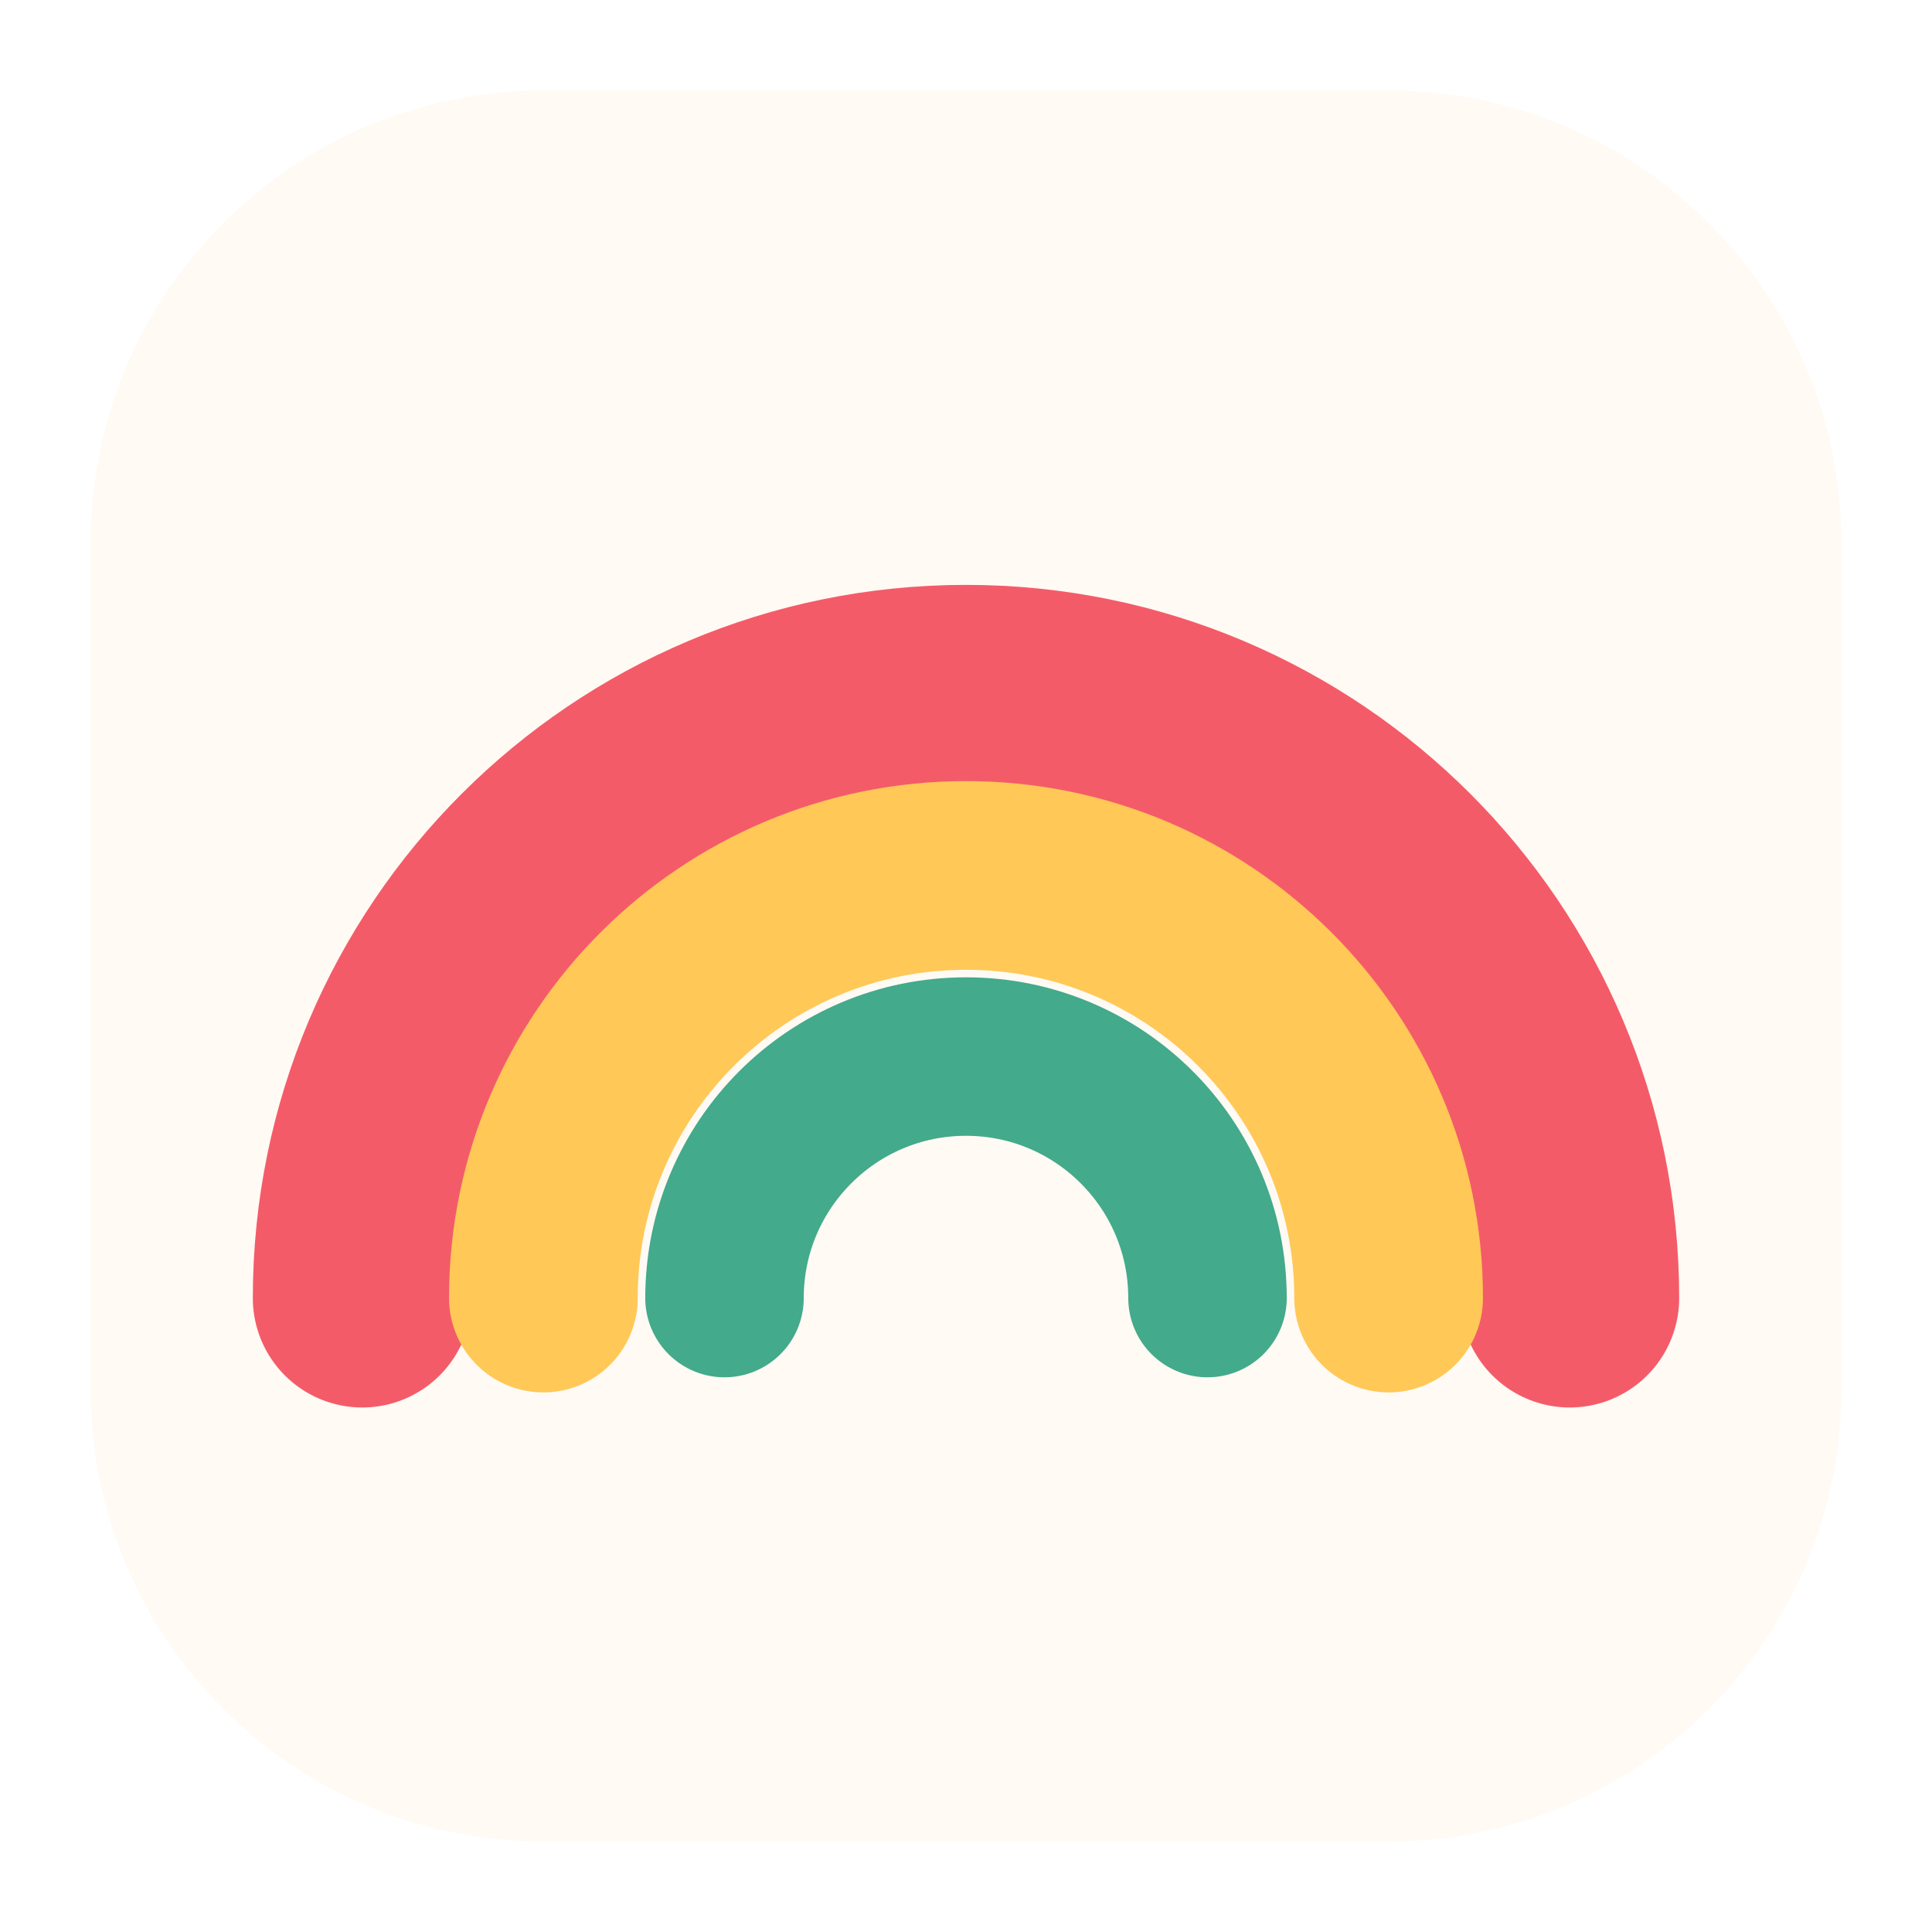
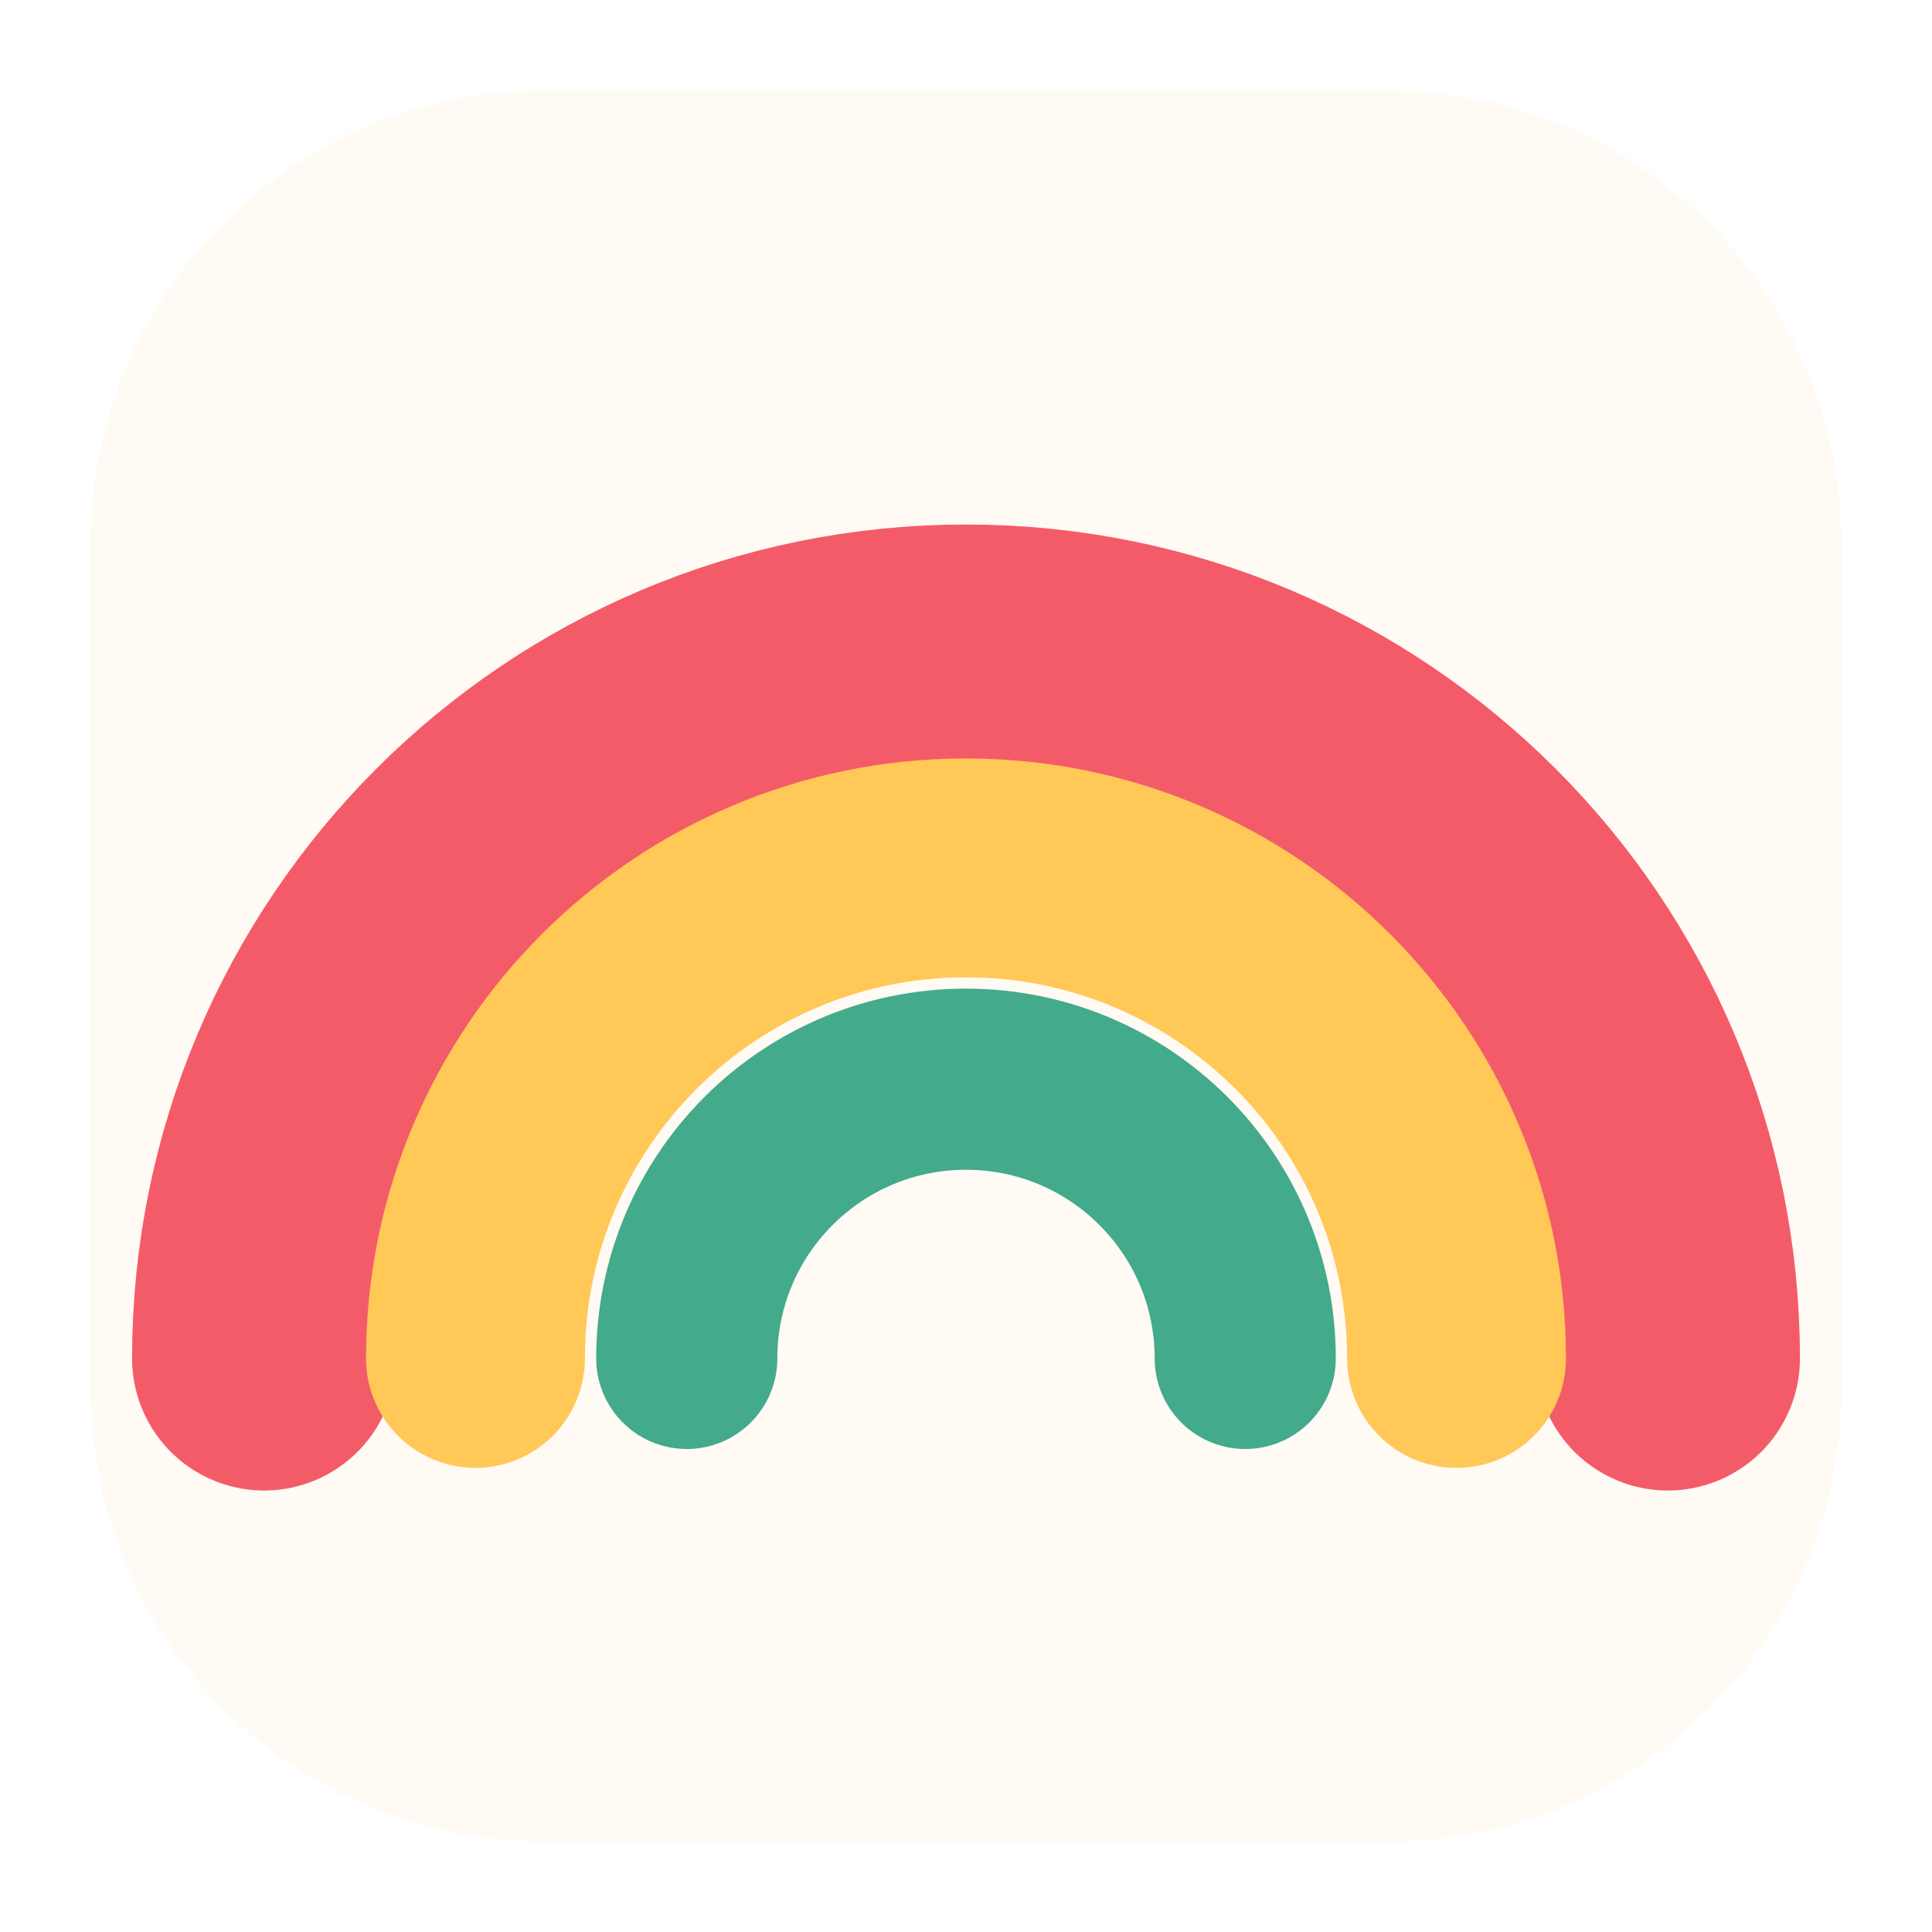
<svg xmlns="http://www.w3.org/2000/svg" viewBox="0 0 512 512" role="img" aria-labelledby="logo-title logo-desc">
  <rect x="24" y="24" width="464" height="464" rx="120" fill="#FFFAF4" />
  <g fill="none" stroke-linecap="round">
-     <path d="M96 344a160 160 0 0 1 320 0" stroke="#F45B69" stroke-width="58" />
-     <path d="M144 344a112 112 0 0 1 224 0" stroke="#FFC857" stroke-width="50" />
-     <path d="M192 344a64 64 0 0 1 128 0" stroke="#43AA8B" stroke-width="42" />
+     <path d="M70 360a186 186 0 0 1 372 0" stroke="#F45B69" stroke-width="70" />
+     <path d="M126 360a130 130 0 0 1 260 0" stroke="#FFC857" stroke-width="58" />
+     <path d="M182 360a74 74 0 0 1 148 0" stroke="#43AA8B" stroke-width="48" />
  </g>
</svg>
